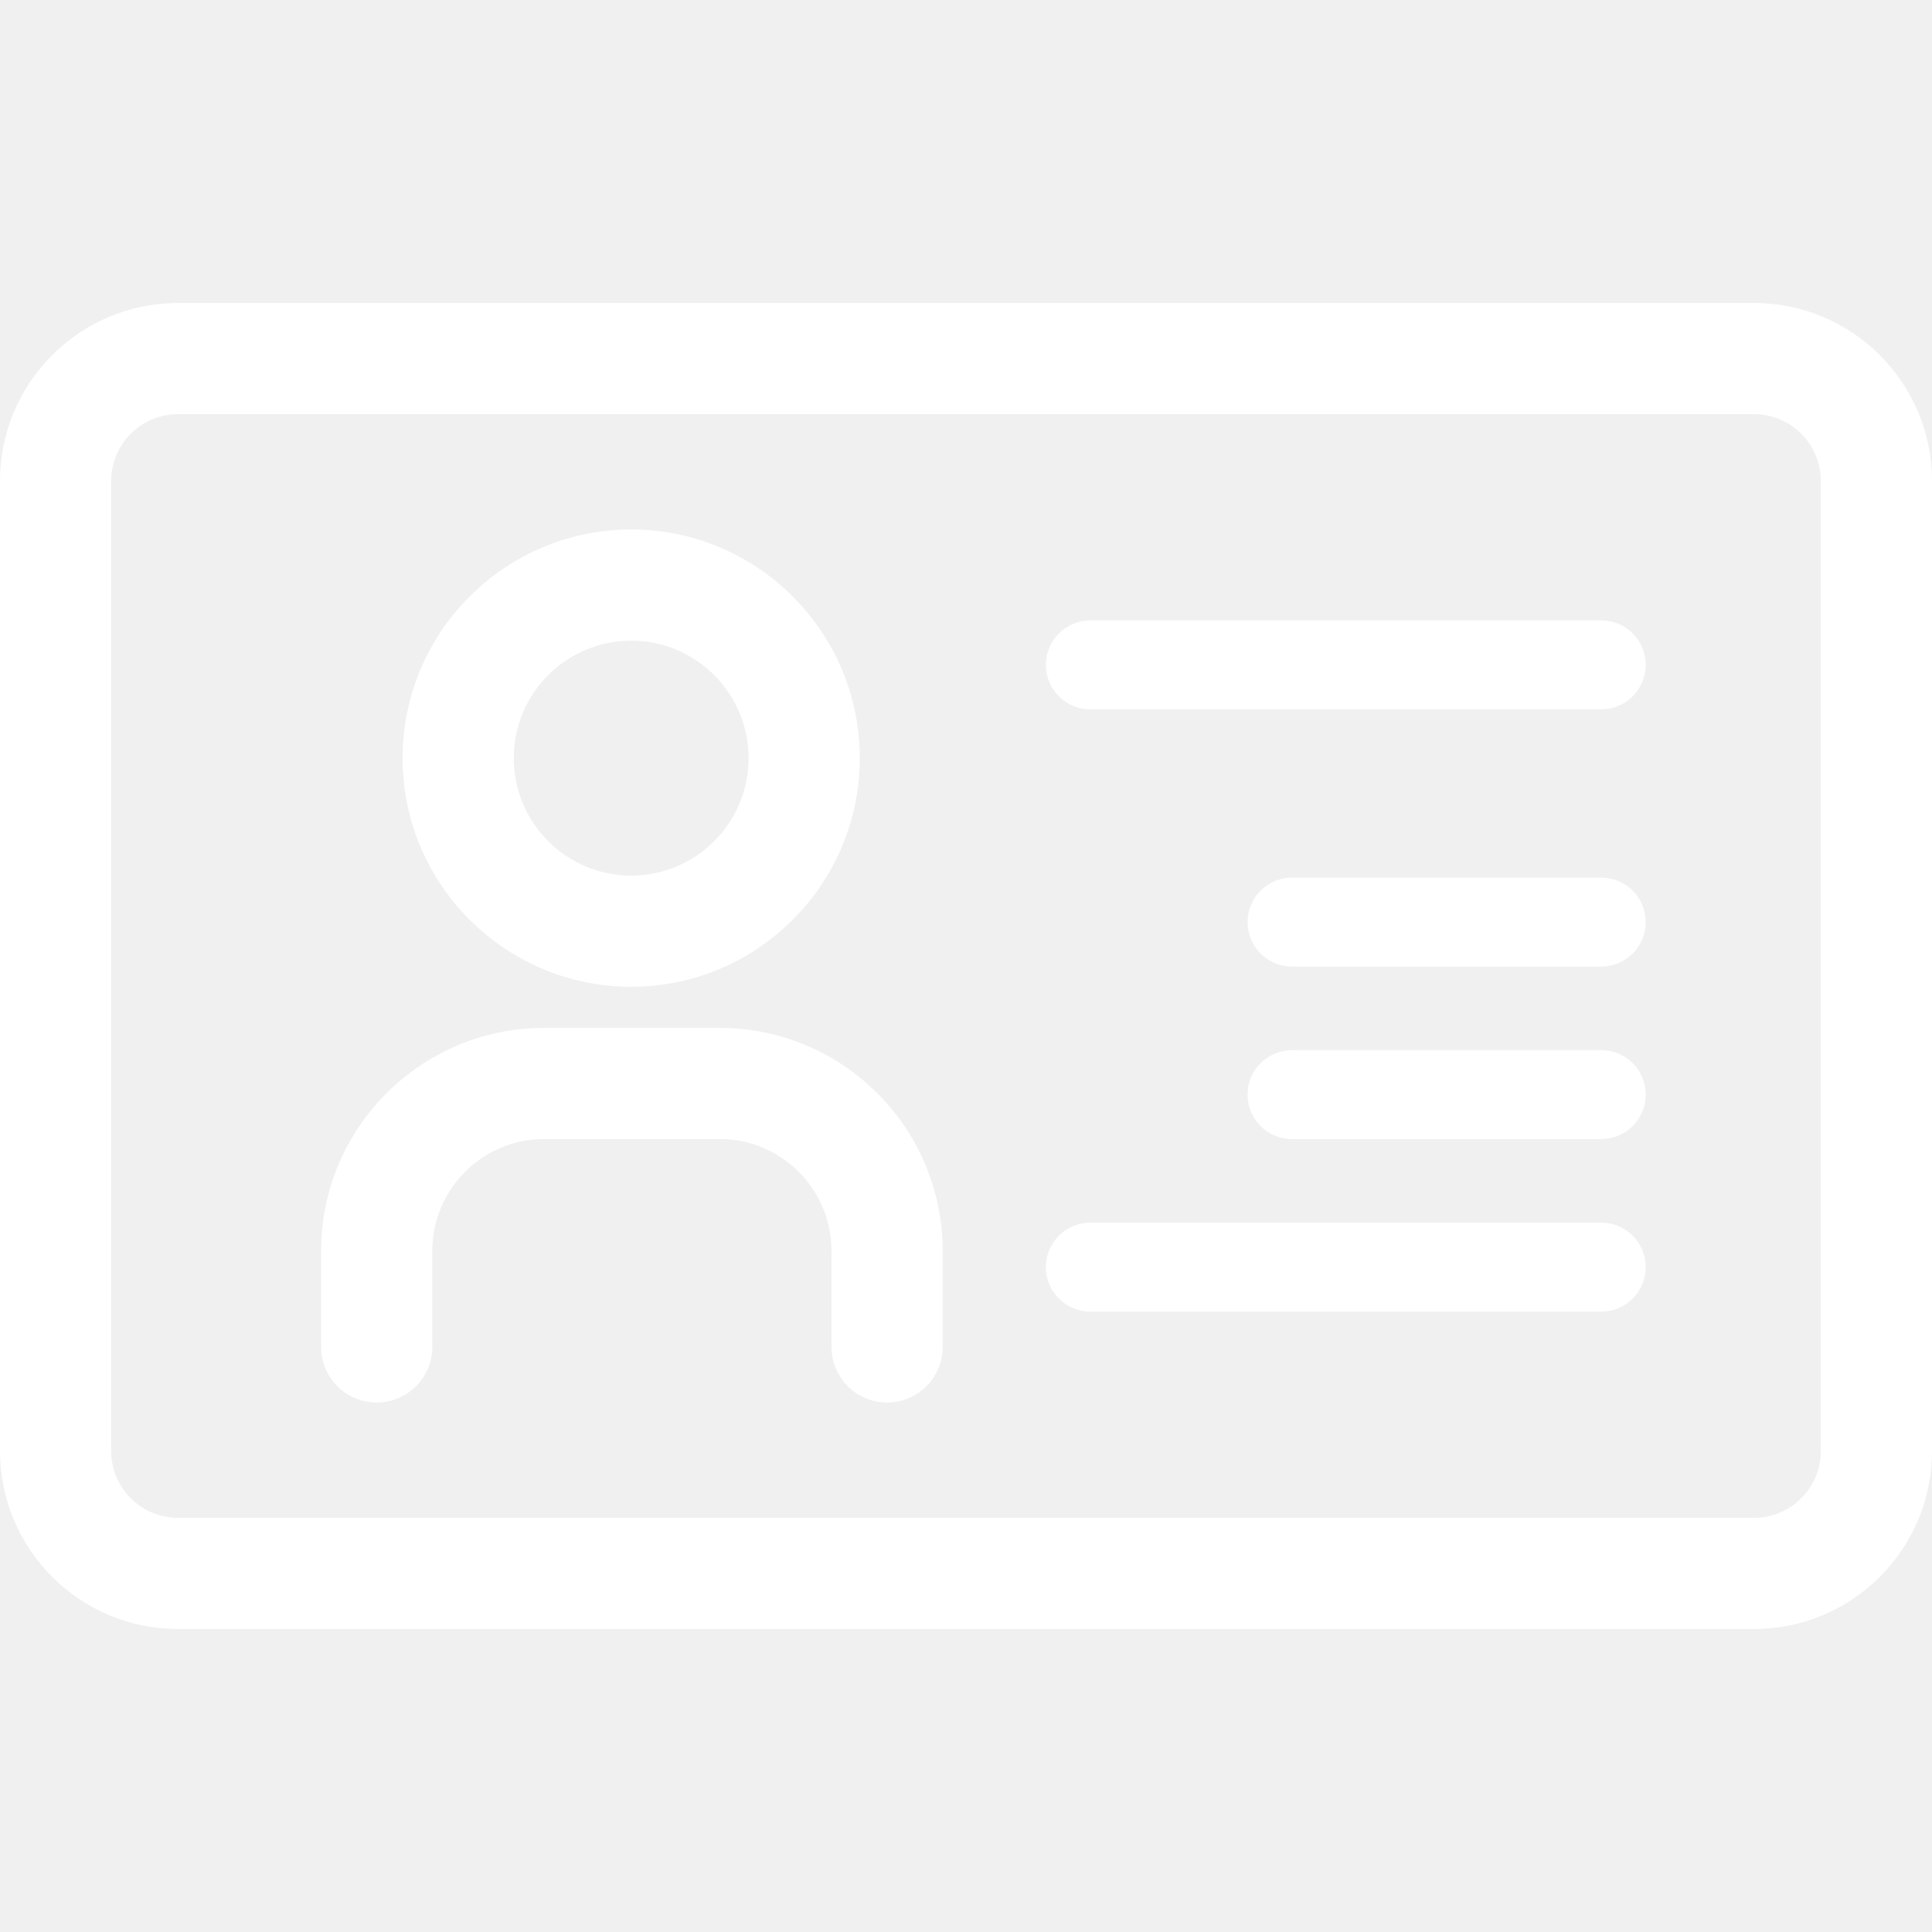
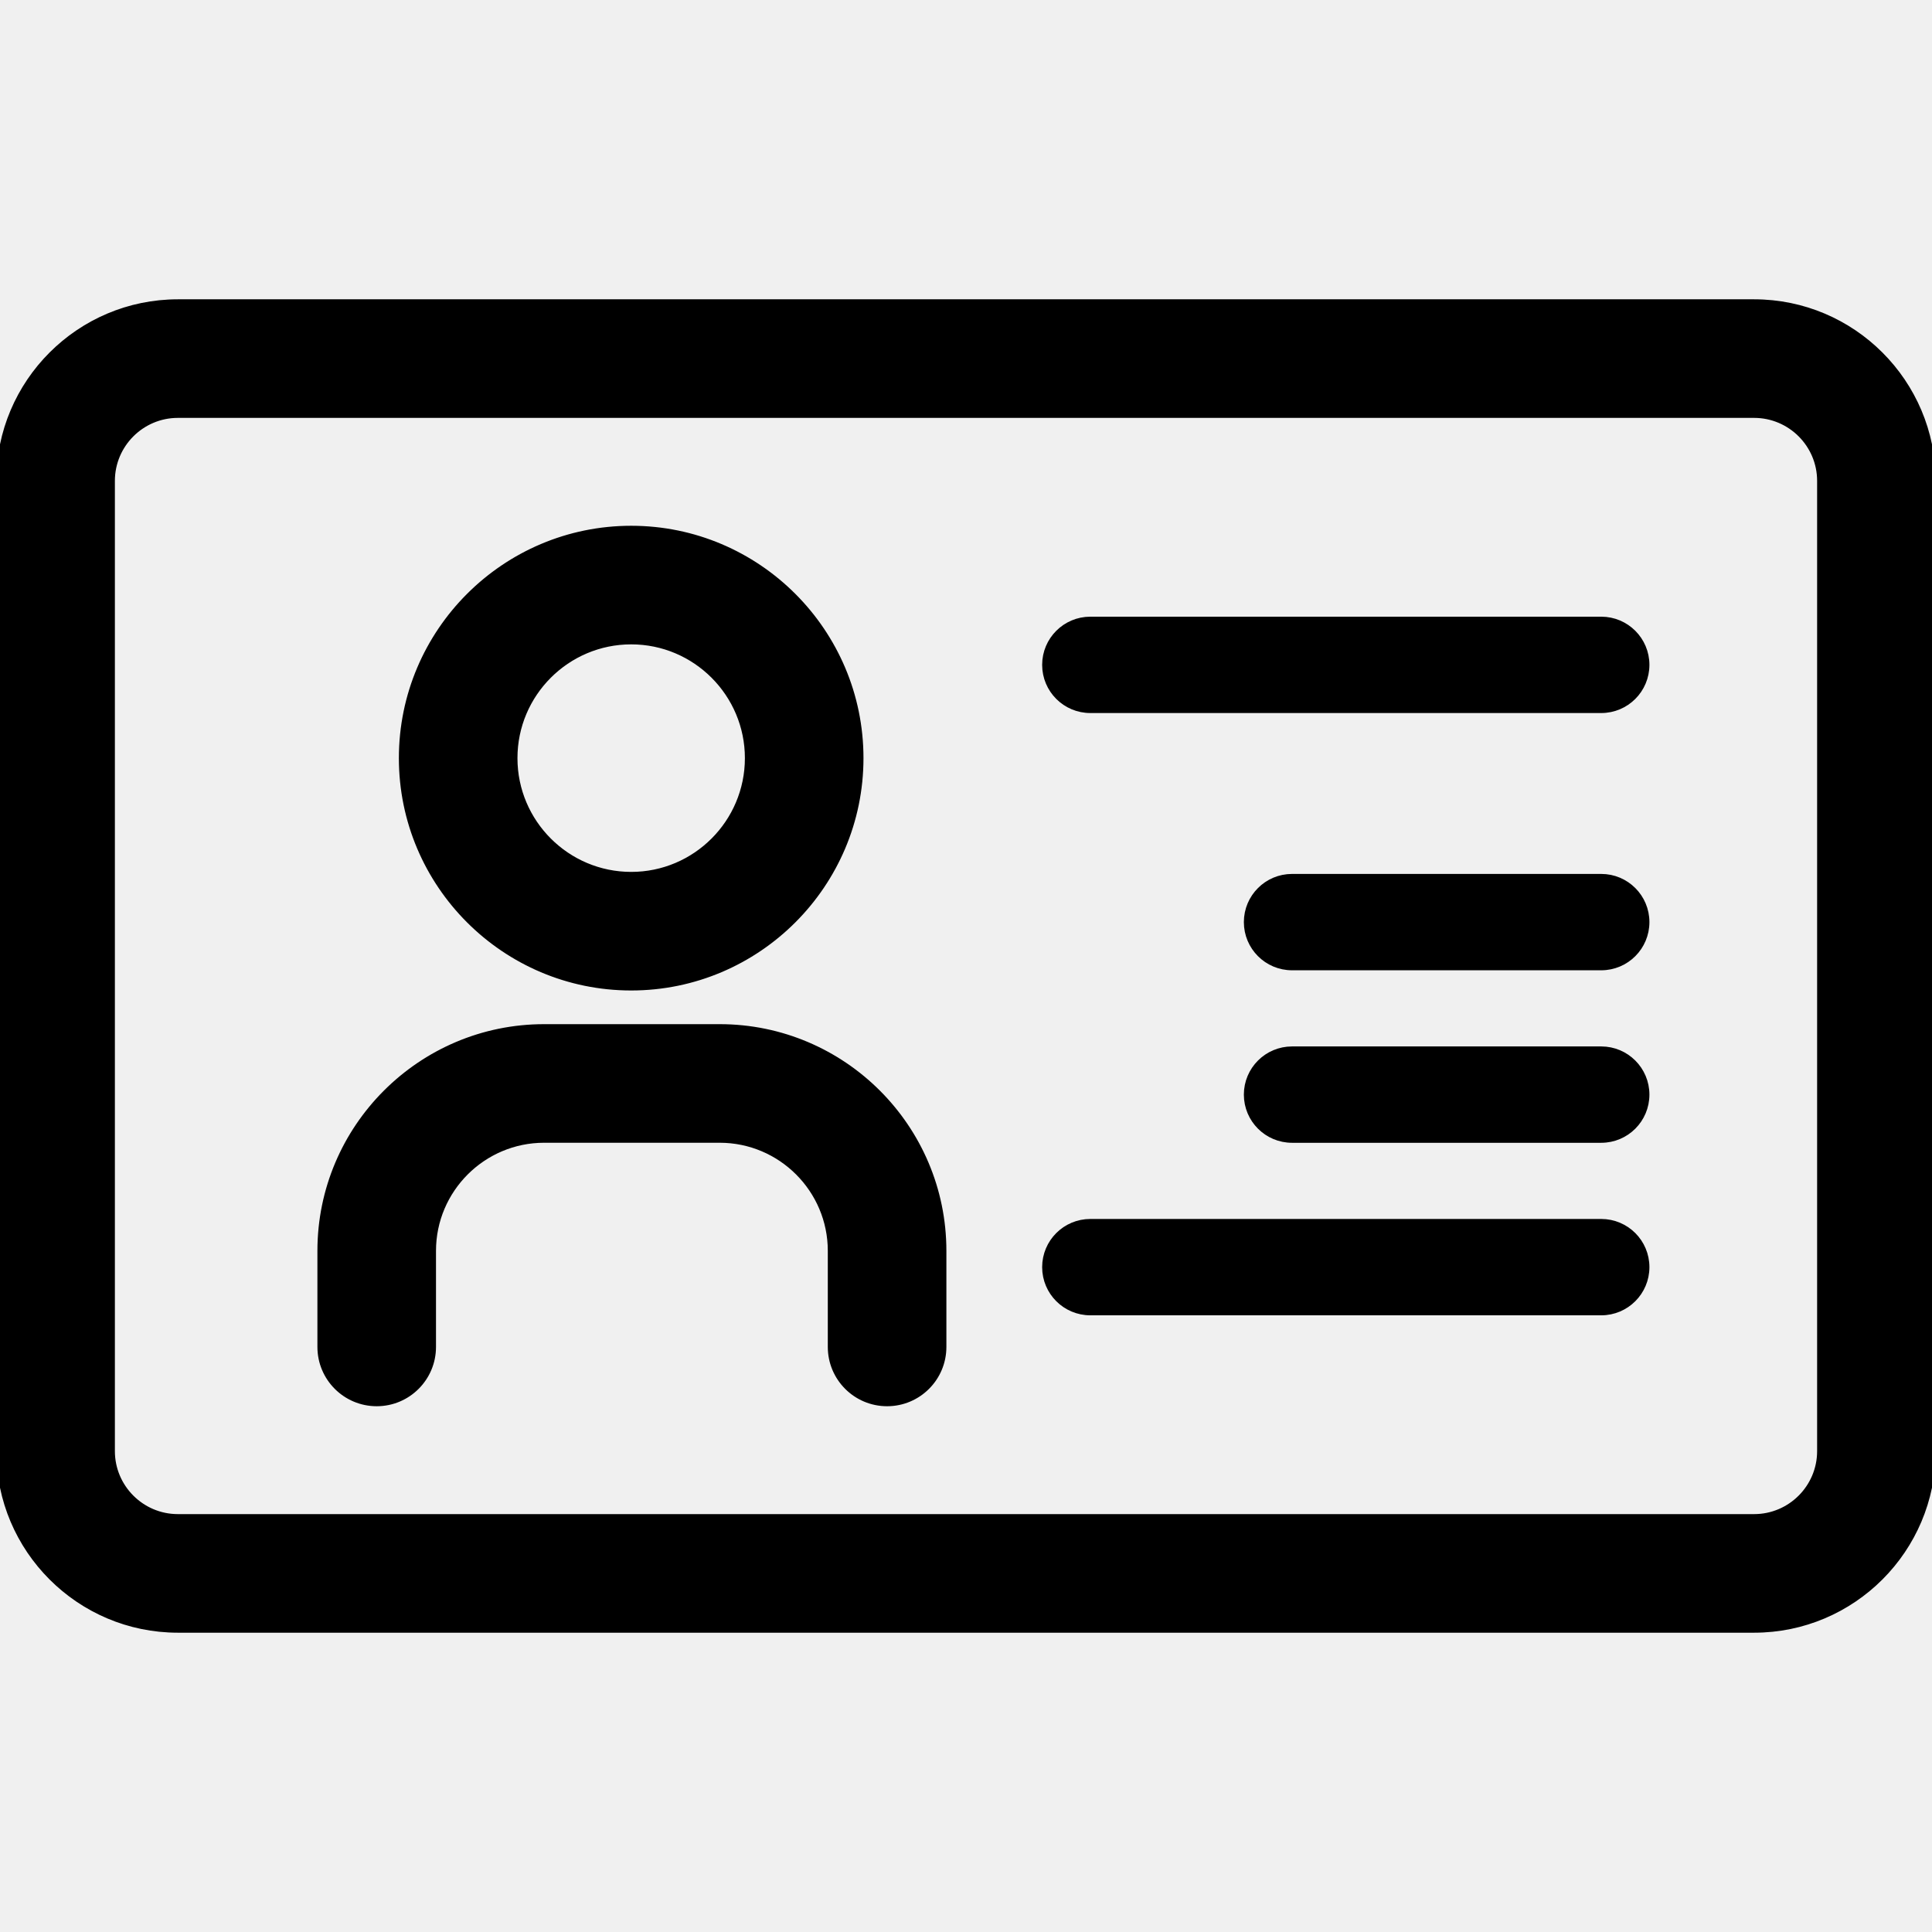
- <svg xmlns="http://www.w3.org/2000/svg" version="1.1" id="Capa_1" x="0px" y="0px" viewBox="0 0 260.666 260.666" style="enable-background:new 0 0 260.666 260.666;" xml:space="preserve" fill="white">
+ <svg xmlns="http://www.w3.org/2000/svg" version="1.1" id="Capa_1" x="0px" y="0px" viewBox="0 0 260.666 260.666" style="enable-background:new 0 0 260.666 260.666;" xml:space="preserve" fill="currentColor" stroke="currentColor">
  <g>
    <path d="M236.666,40.882H24c-13.233,0-24,10.767-24,24v130.902c0,13.233,10.767,24,24,24h212.666c13.233,0,24-10.767,24-24V64.882   C260.666,51.648,249.899,40.882,236.666,40.882z M245.666,195.784c0,4.962-4.037,9-9,9H24c-4.963,0-9-4.038-9-9V64.882   c0-4.962,4.037-9,9-9h212.666c4.963,0,9,4.038,9,9V195.784z" />
    <path d="M216.04,83.703h-68.933c-3.314,0-6,2.687-6,6s2.686,6,6,6h68.933c3.314,0,6-2.687,6-6S219.354,83.703,216.04,83.703z" />
    <path d="M216.04,164.963h-68.933c-3.314,0-6,2.686-6,6c0,3.313,2.686,6,6,6h68.933c3.314,0,6-2.687,6-6   C222.04,167.649,219.354,164.963,216.04,164.963z" />
    <path d="M216.04,118.411h-41.718c-3.313,0-6,2.687-6,6s2.687,6,6,6h41.718c3.314,0,6-2.687,6-6S219.354,118.411,216.04,118.411z" />
    <path d="M216.04,141.686h-41.718c-3.313,0-6,2.687-6,6c0,3.314,2.687,6,6,6h41.718c3.314,0,6-2.686,6-6   C222.04,144.373,219.354,141.686,216.04,141.686z" />
    <path d="M85.163,133.136c17.004,0,30.838-13.839,30.838-30.849c0-17.011-13.834-30.85-30.838-30.85   c-17.009,0-30.847,13.839-30.847,30.85C54.316,119.297,68.154,133.136,85.163,133.136z M85.163,86.438   c8.733,0,15.838,7.11,15.838,15.85c0,8.739-7.104,15.849-15.838,15.849c-8.738,0-15.847-7.11-15.847-15.849   C69.316,93.548,76.425,86.438,85.163,86.438z" />
    <path d="M97.097,138.68H73.415c-16.592,0-30.09,13.497-30.09,30.088v12.961c0,4.142,3.357,7.5,7.5,7.5s7.5-3.358,7.5-7.5v-12.961   c0-8.319,6.77-15.088,15.09-15.088h23.682c8.32,0,15.09,6.768,15.09,15.088v12.961c0,4.142,3.357,7.5,7.5,7.5s7.5-3.358,7.5-7.5   v-12.961C127.187,152.177,113.688,138.68,97.097,138.68z" />
  </g>
  <g>
</g>
  <g>
</g>
  <g>
</g>
  <g>
</g>
  <g>
</g>
  <g>
</g>
  <g>
</g>
  <g>
</g>
  <g>
</g>
  <g>
</g>
  <g>
</g>
  <g>
</g>
  <g>
</g>
  <g>
</g>
  <g>
</g>
</svg>
